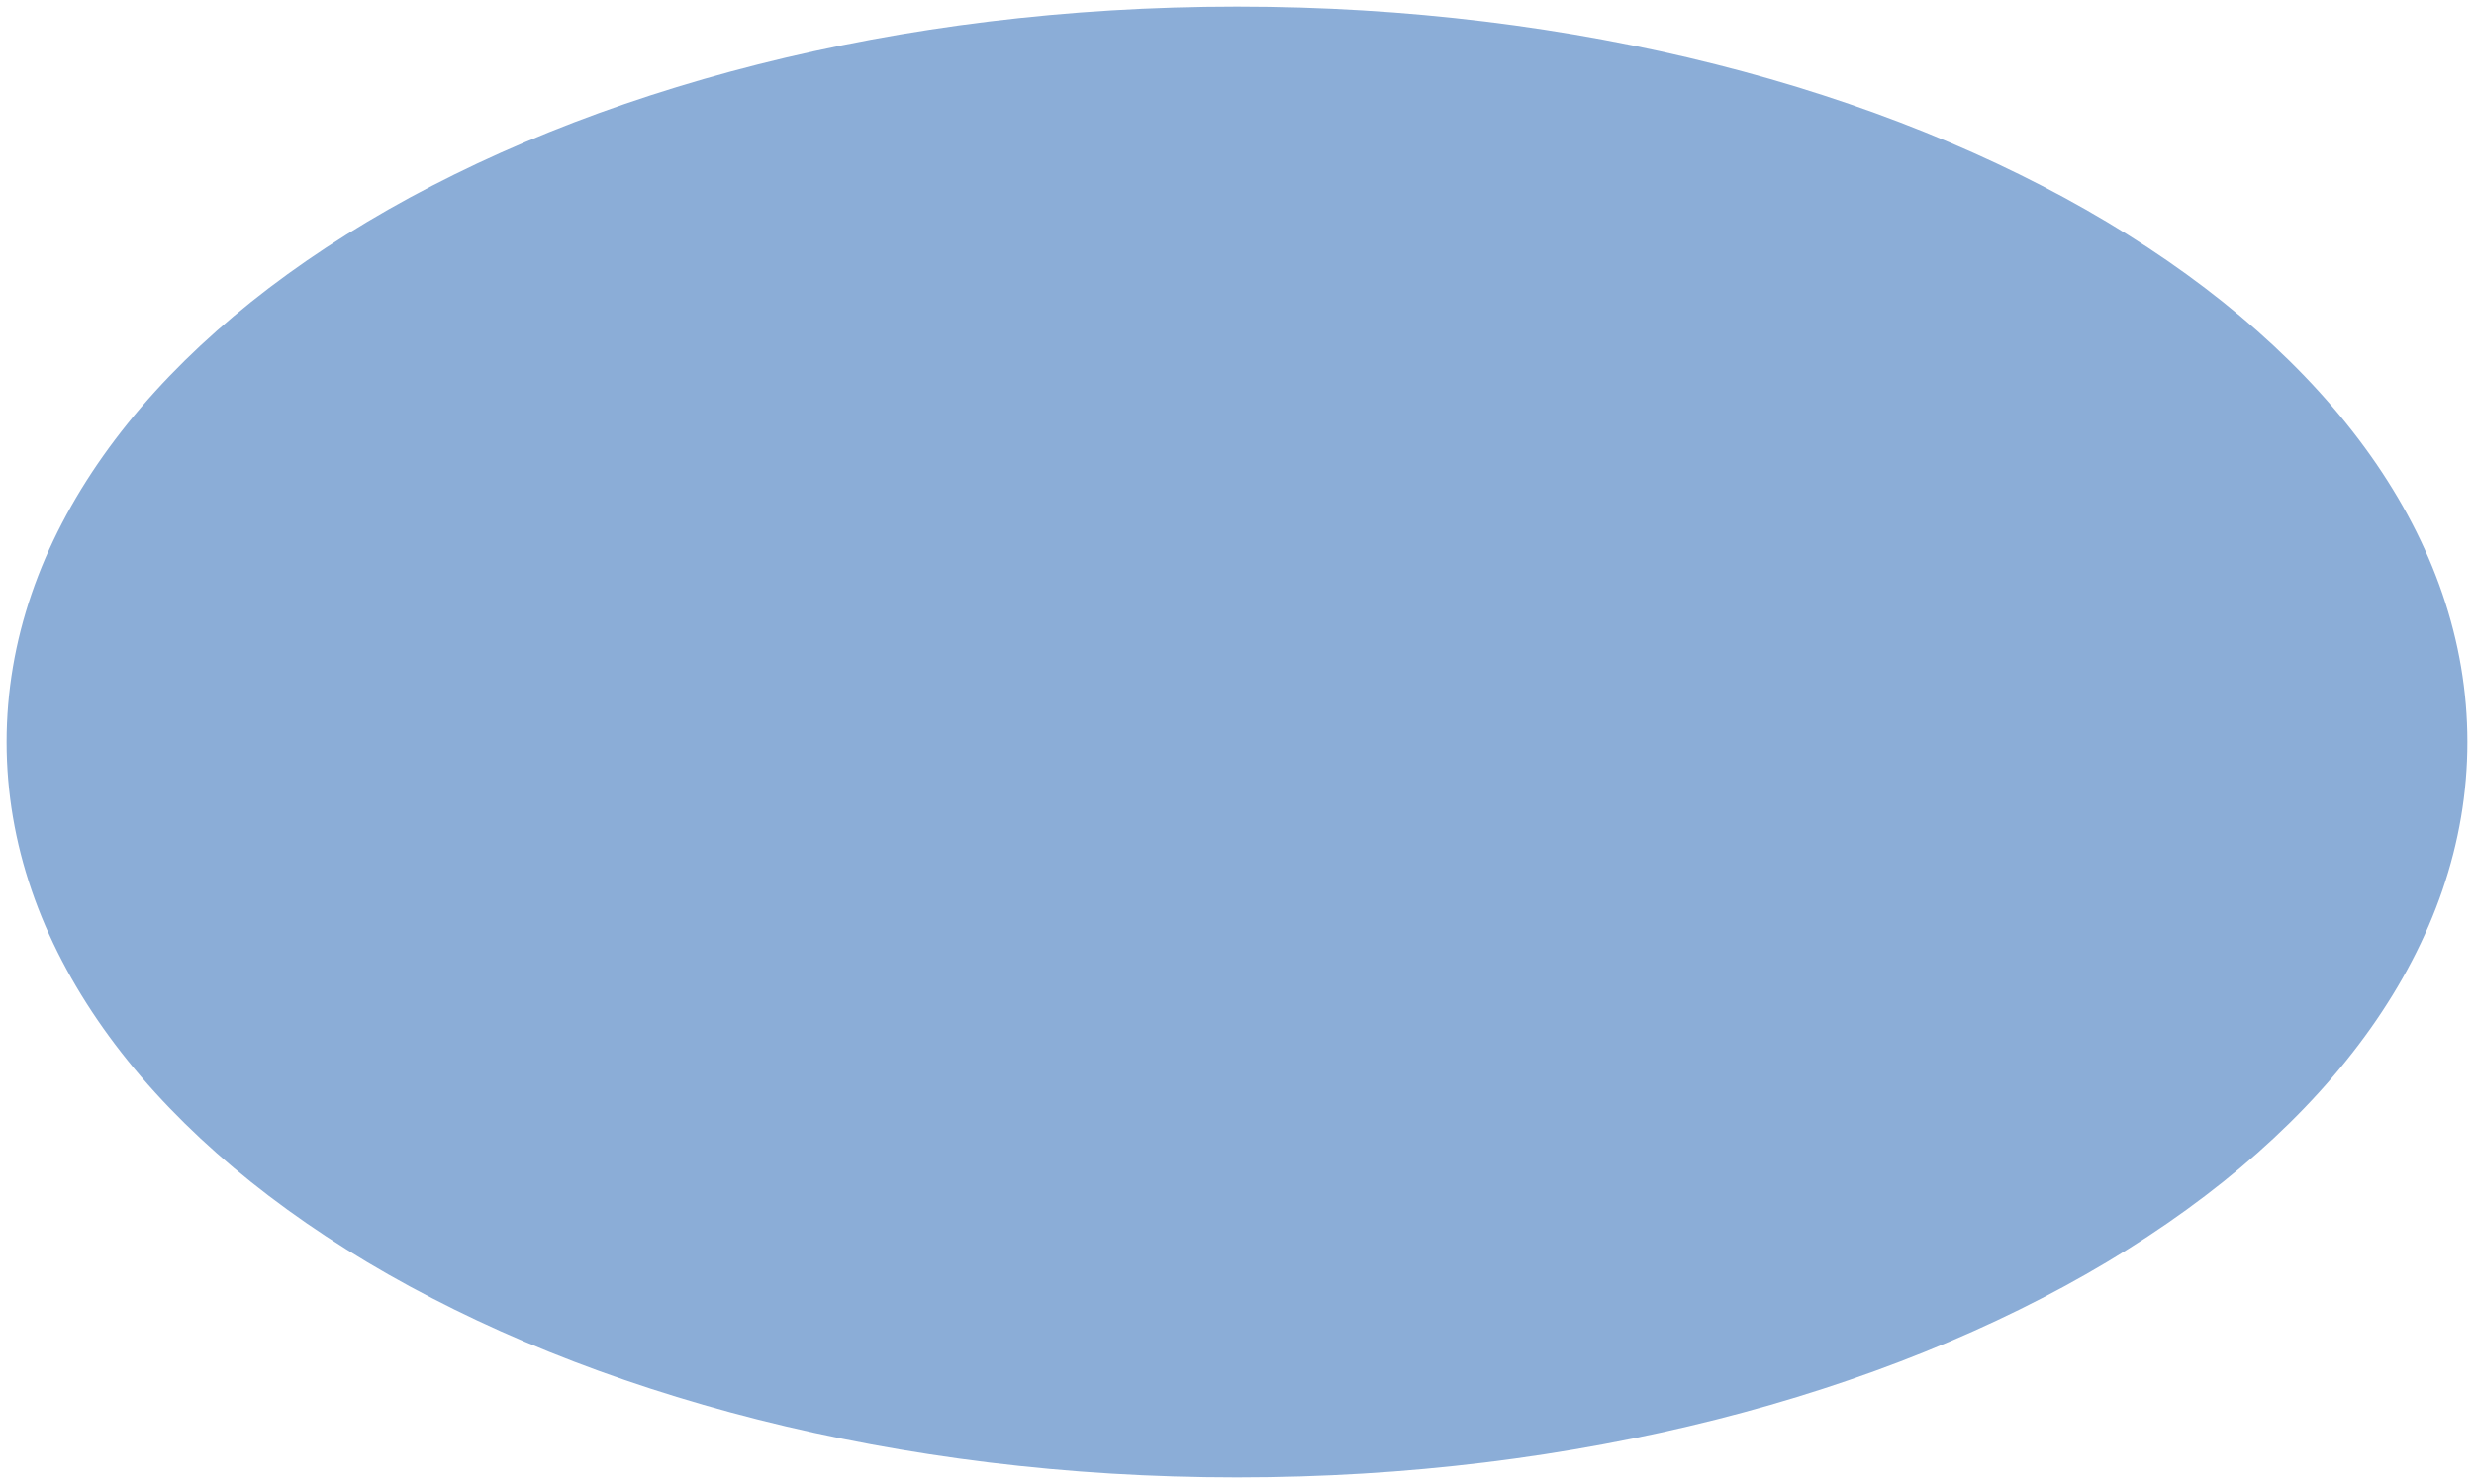
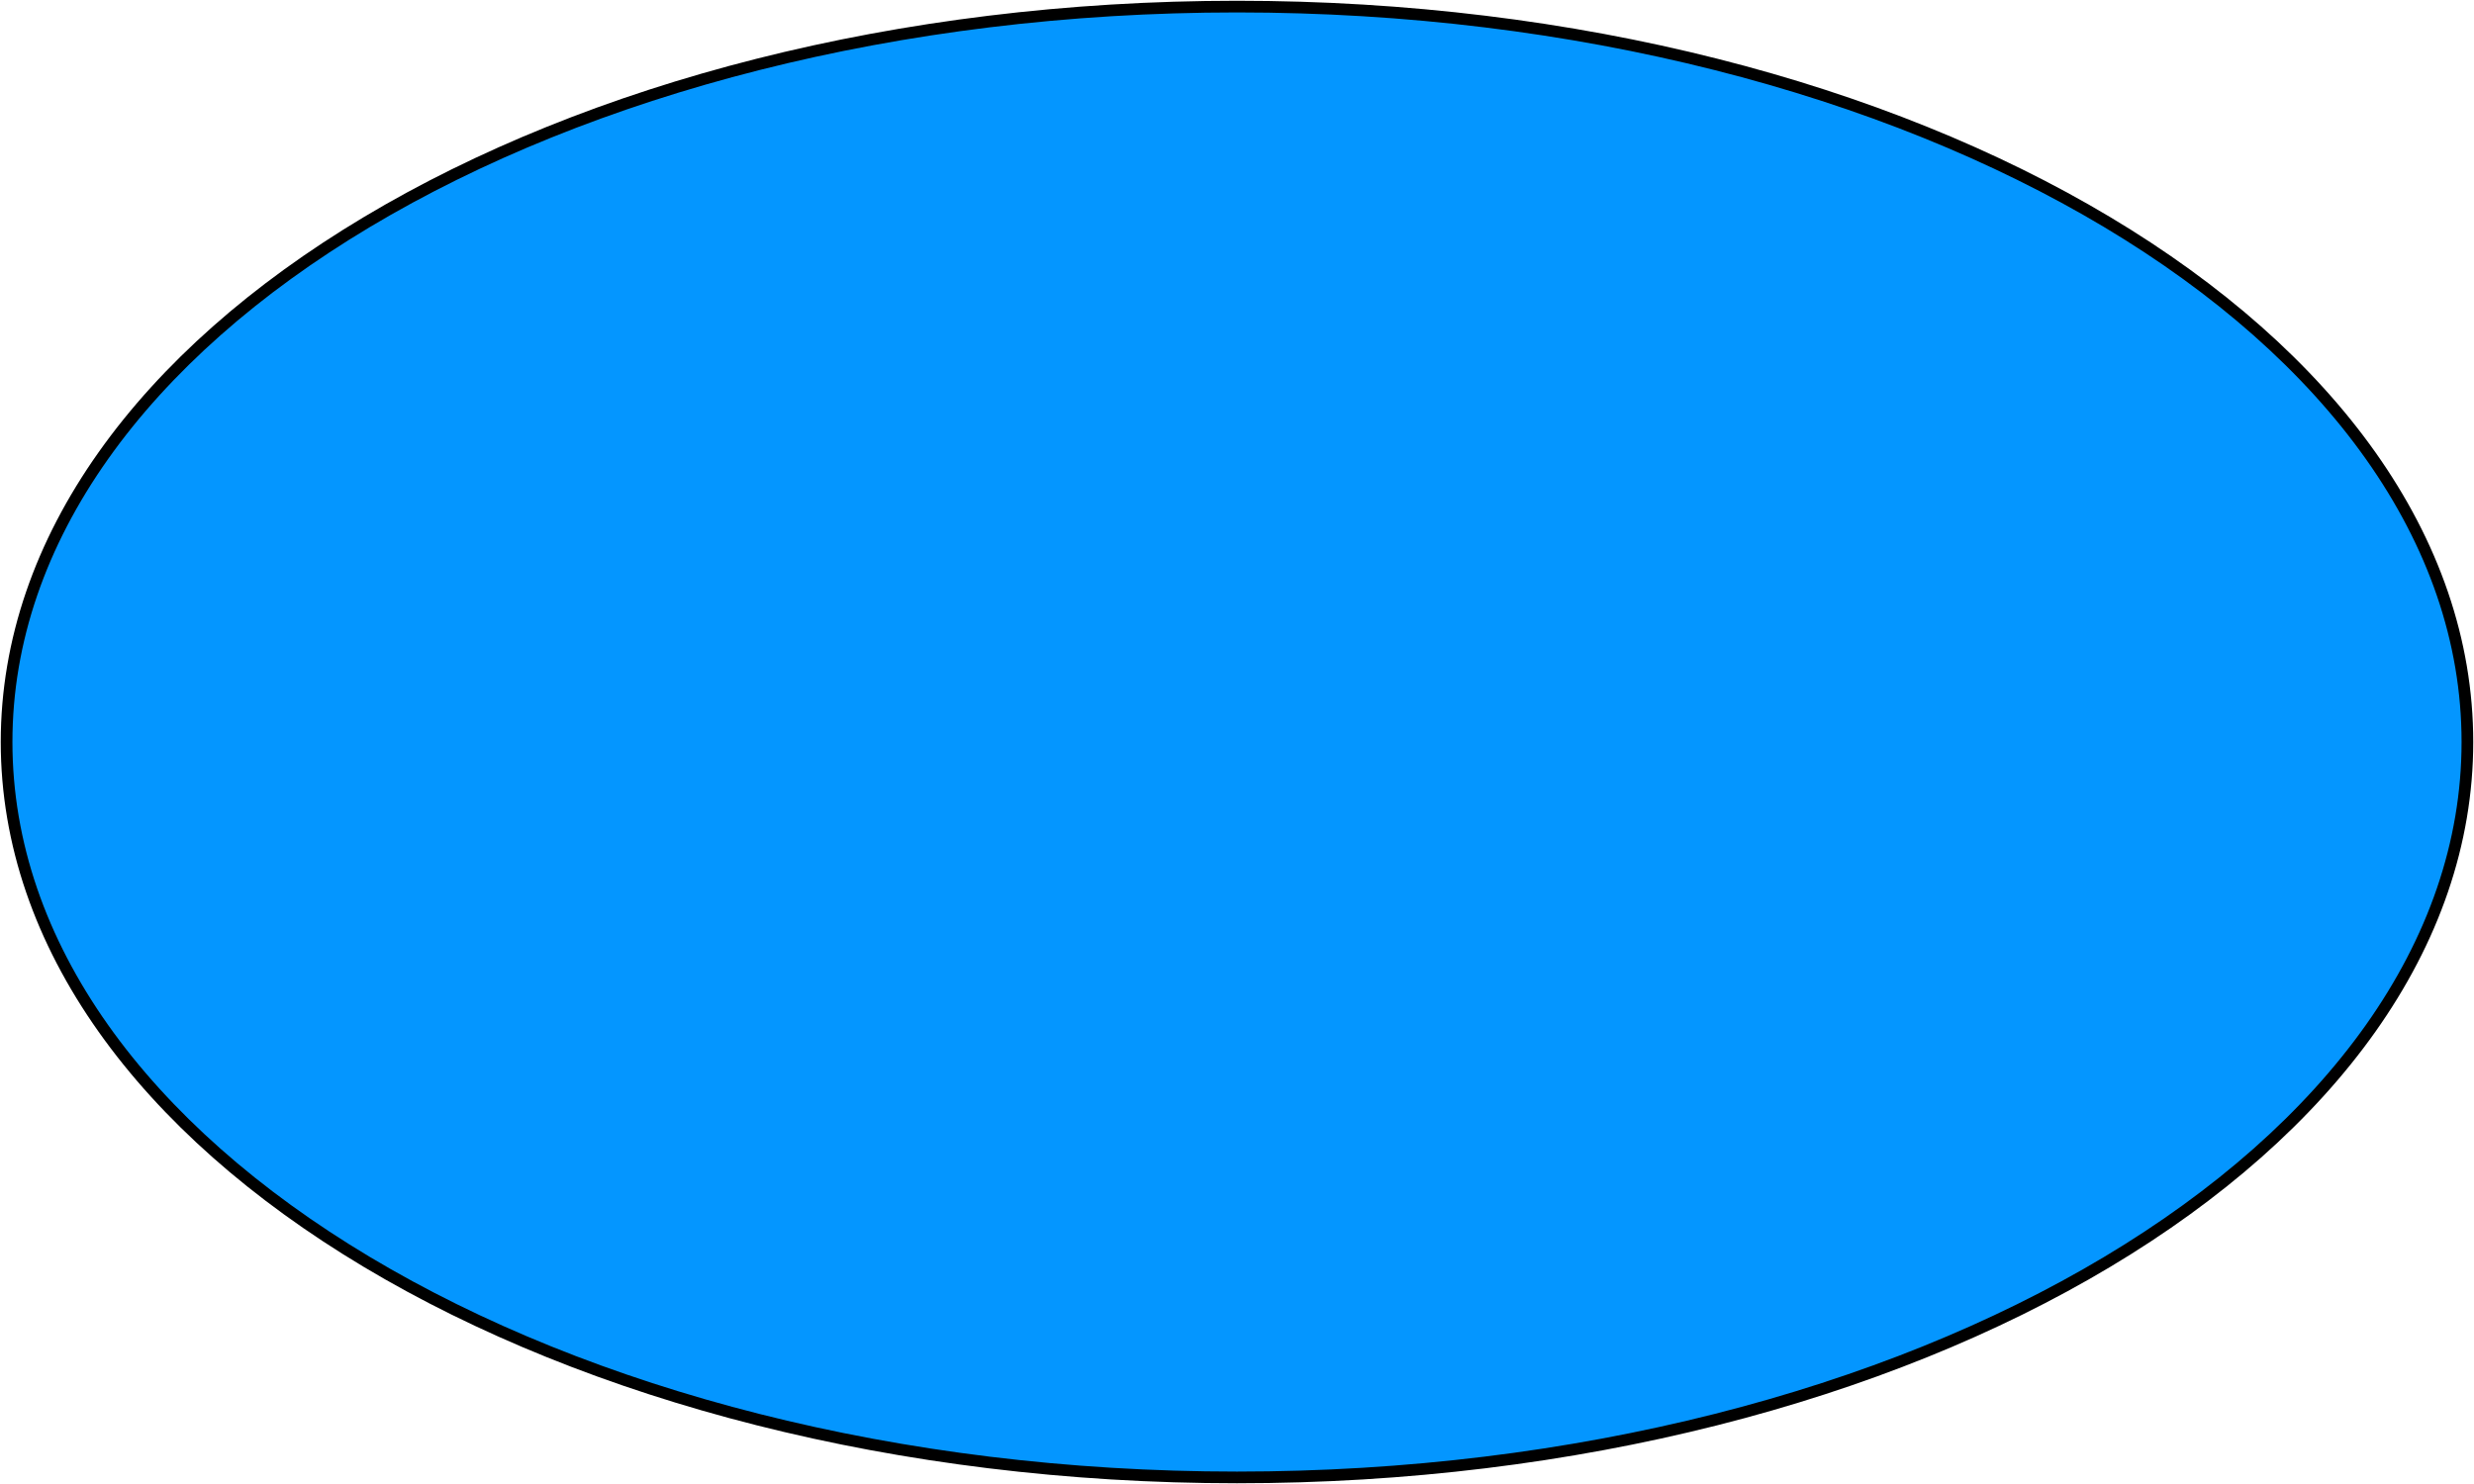
<svg xmlns="http://www.w3.org/2000/svg" viewBox="0 0 75 45" version="1.1" id="svg124">
  <defs id="defs118" />
  <g id="layer1" transform="translate(-55.48216,-22.76786)">
-     <ellipse style="opacity:1;fill:#8badd7;fill-opacity:1;stroke:#000000;stroke-width:0.0;stroke-miterlimit:4;stroke-dasharray:none;stroke-opacity:1" id="path86" cx="92.982" cy="45.268" rx="37.3" ry="22.3" />
+     <ellipse style="opacity:1;fill:#0496ff;fill-opacity:1;stroke:#000000;stroke-width:0.354;stroke-miterlimit:4;stroke-dasharray:none;stroke-opacity:1" id="path86" cx="92.982" cy="45.268" rx="37.3" ry="22.3" />
  </g>
</svg>
